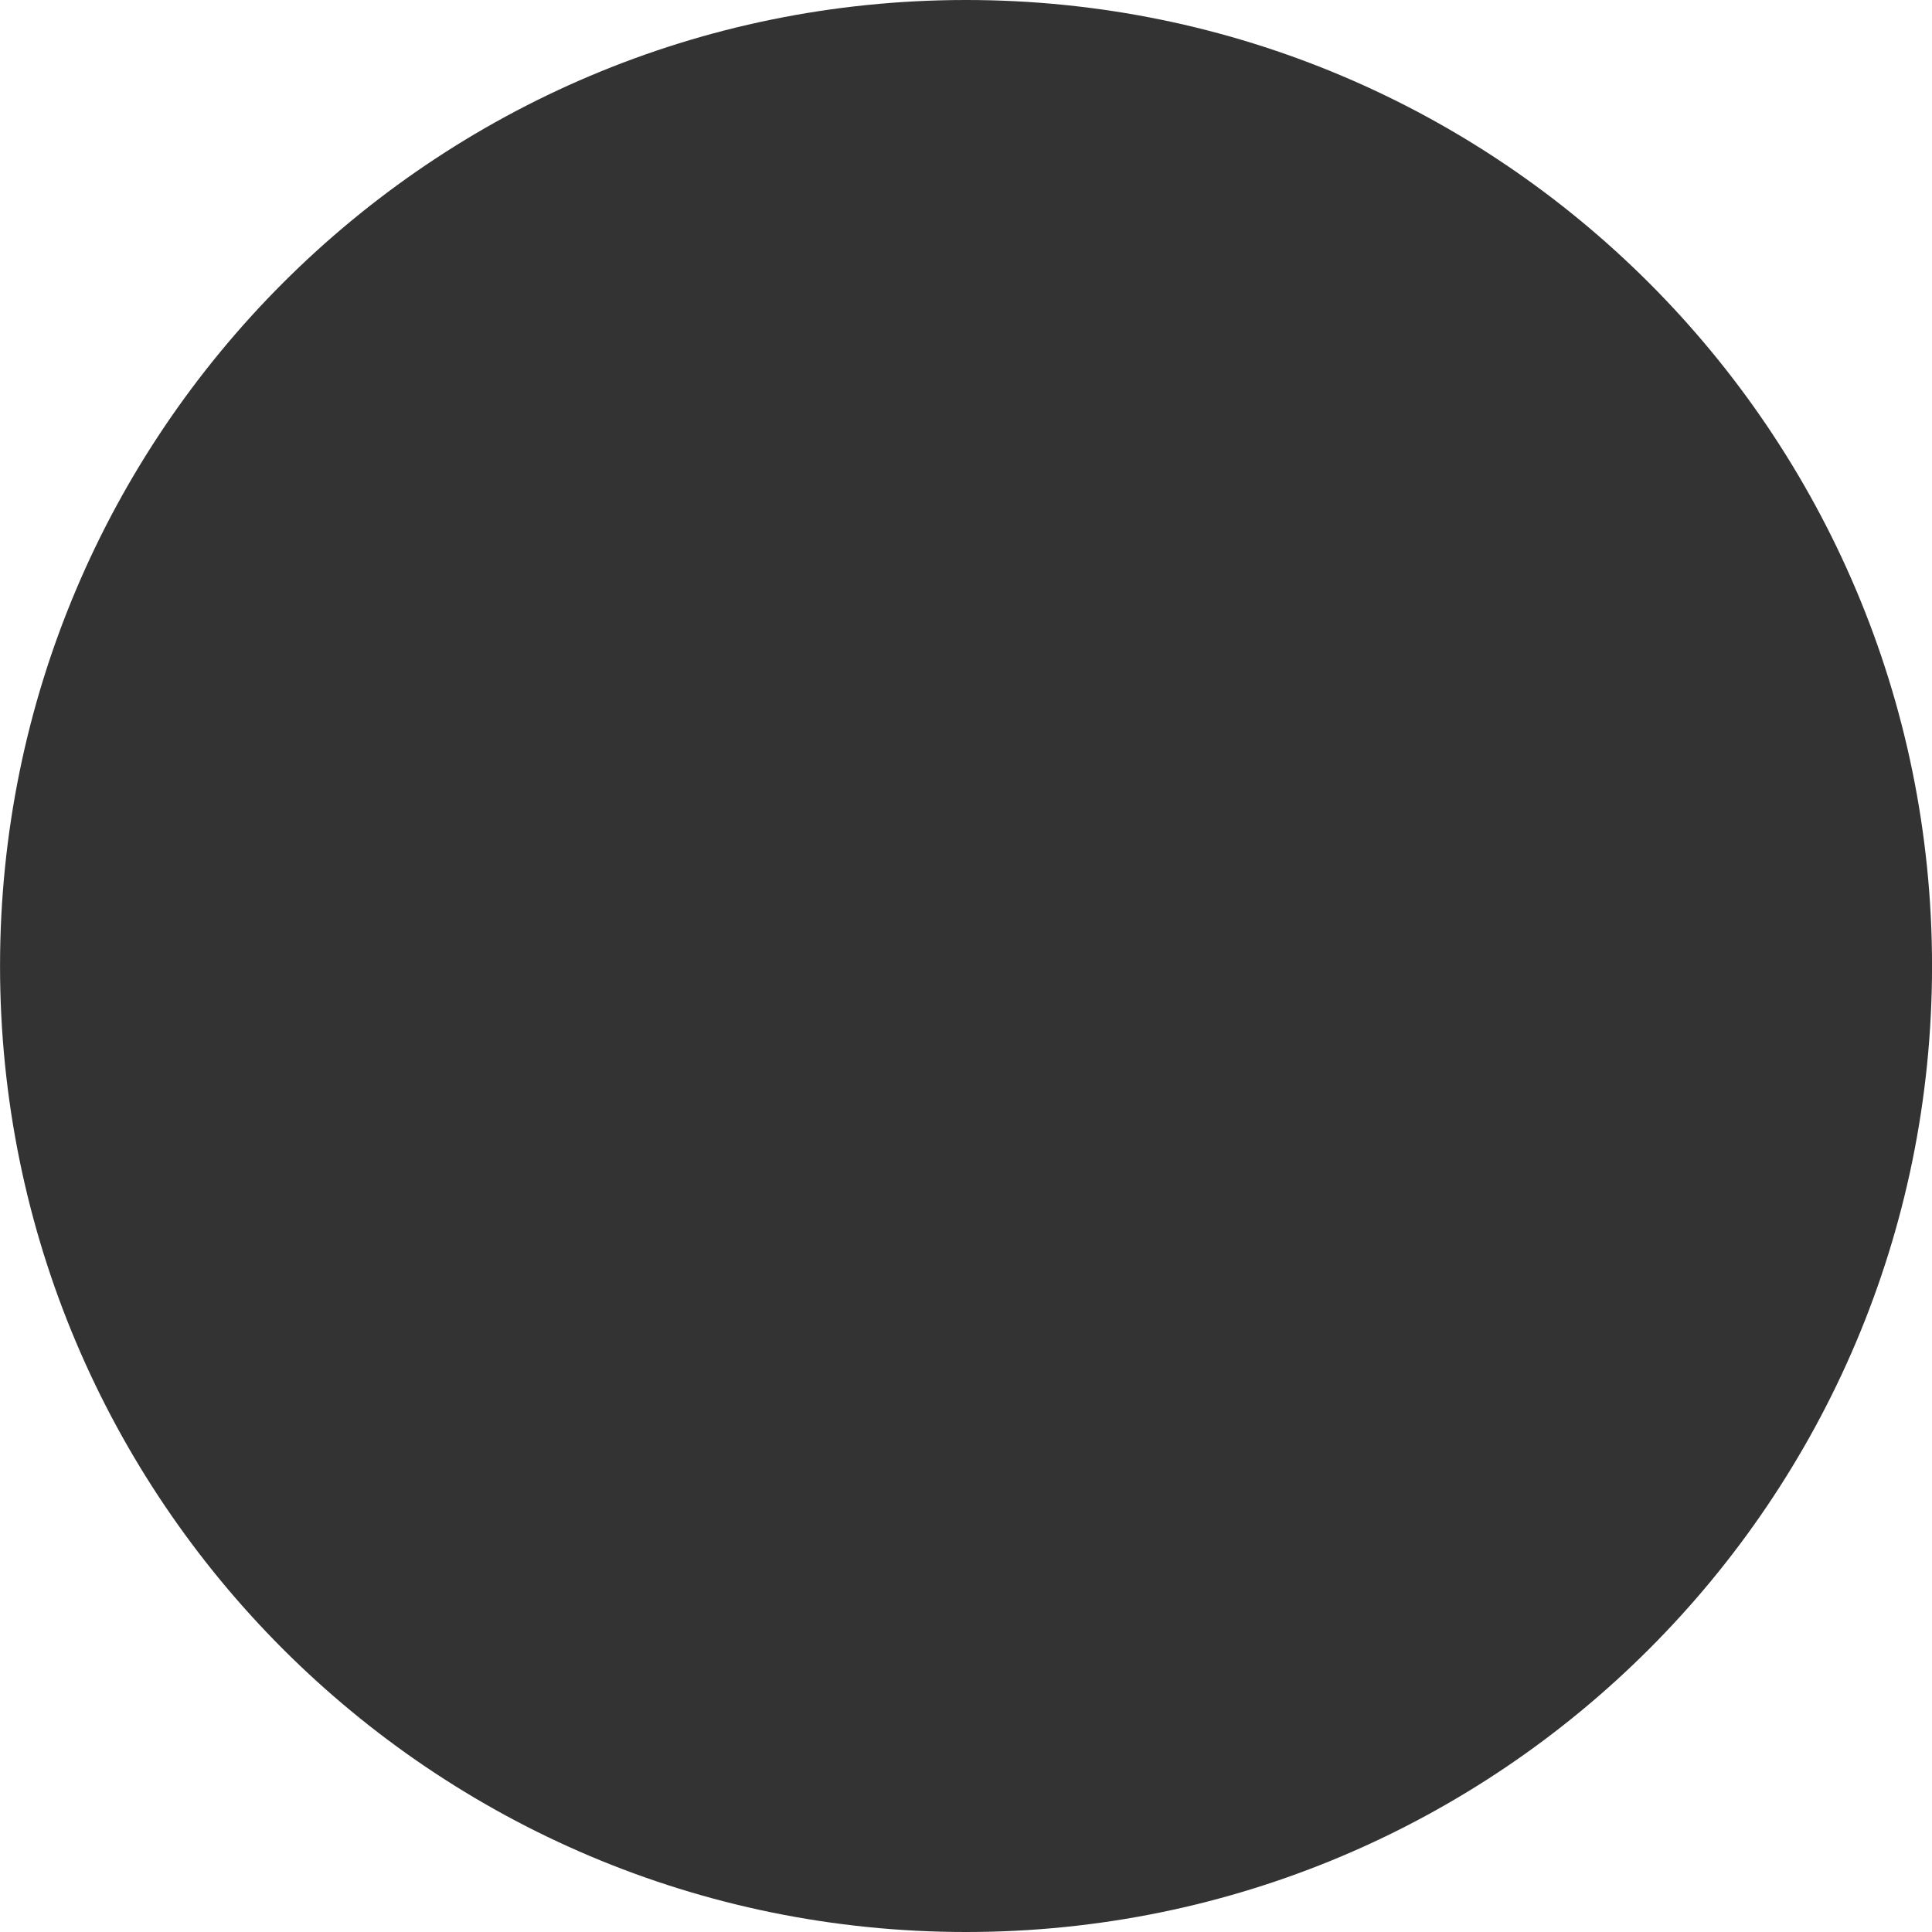
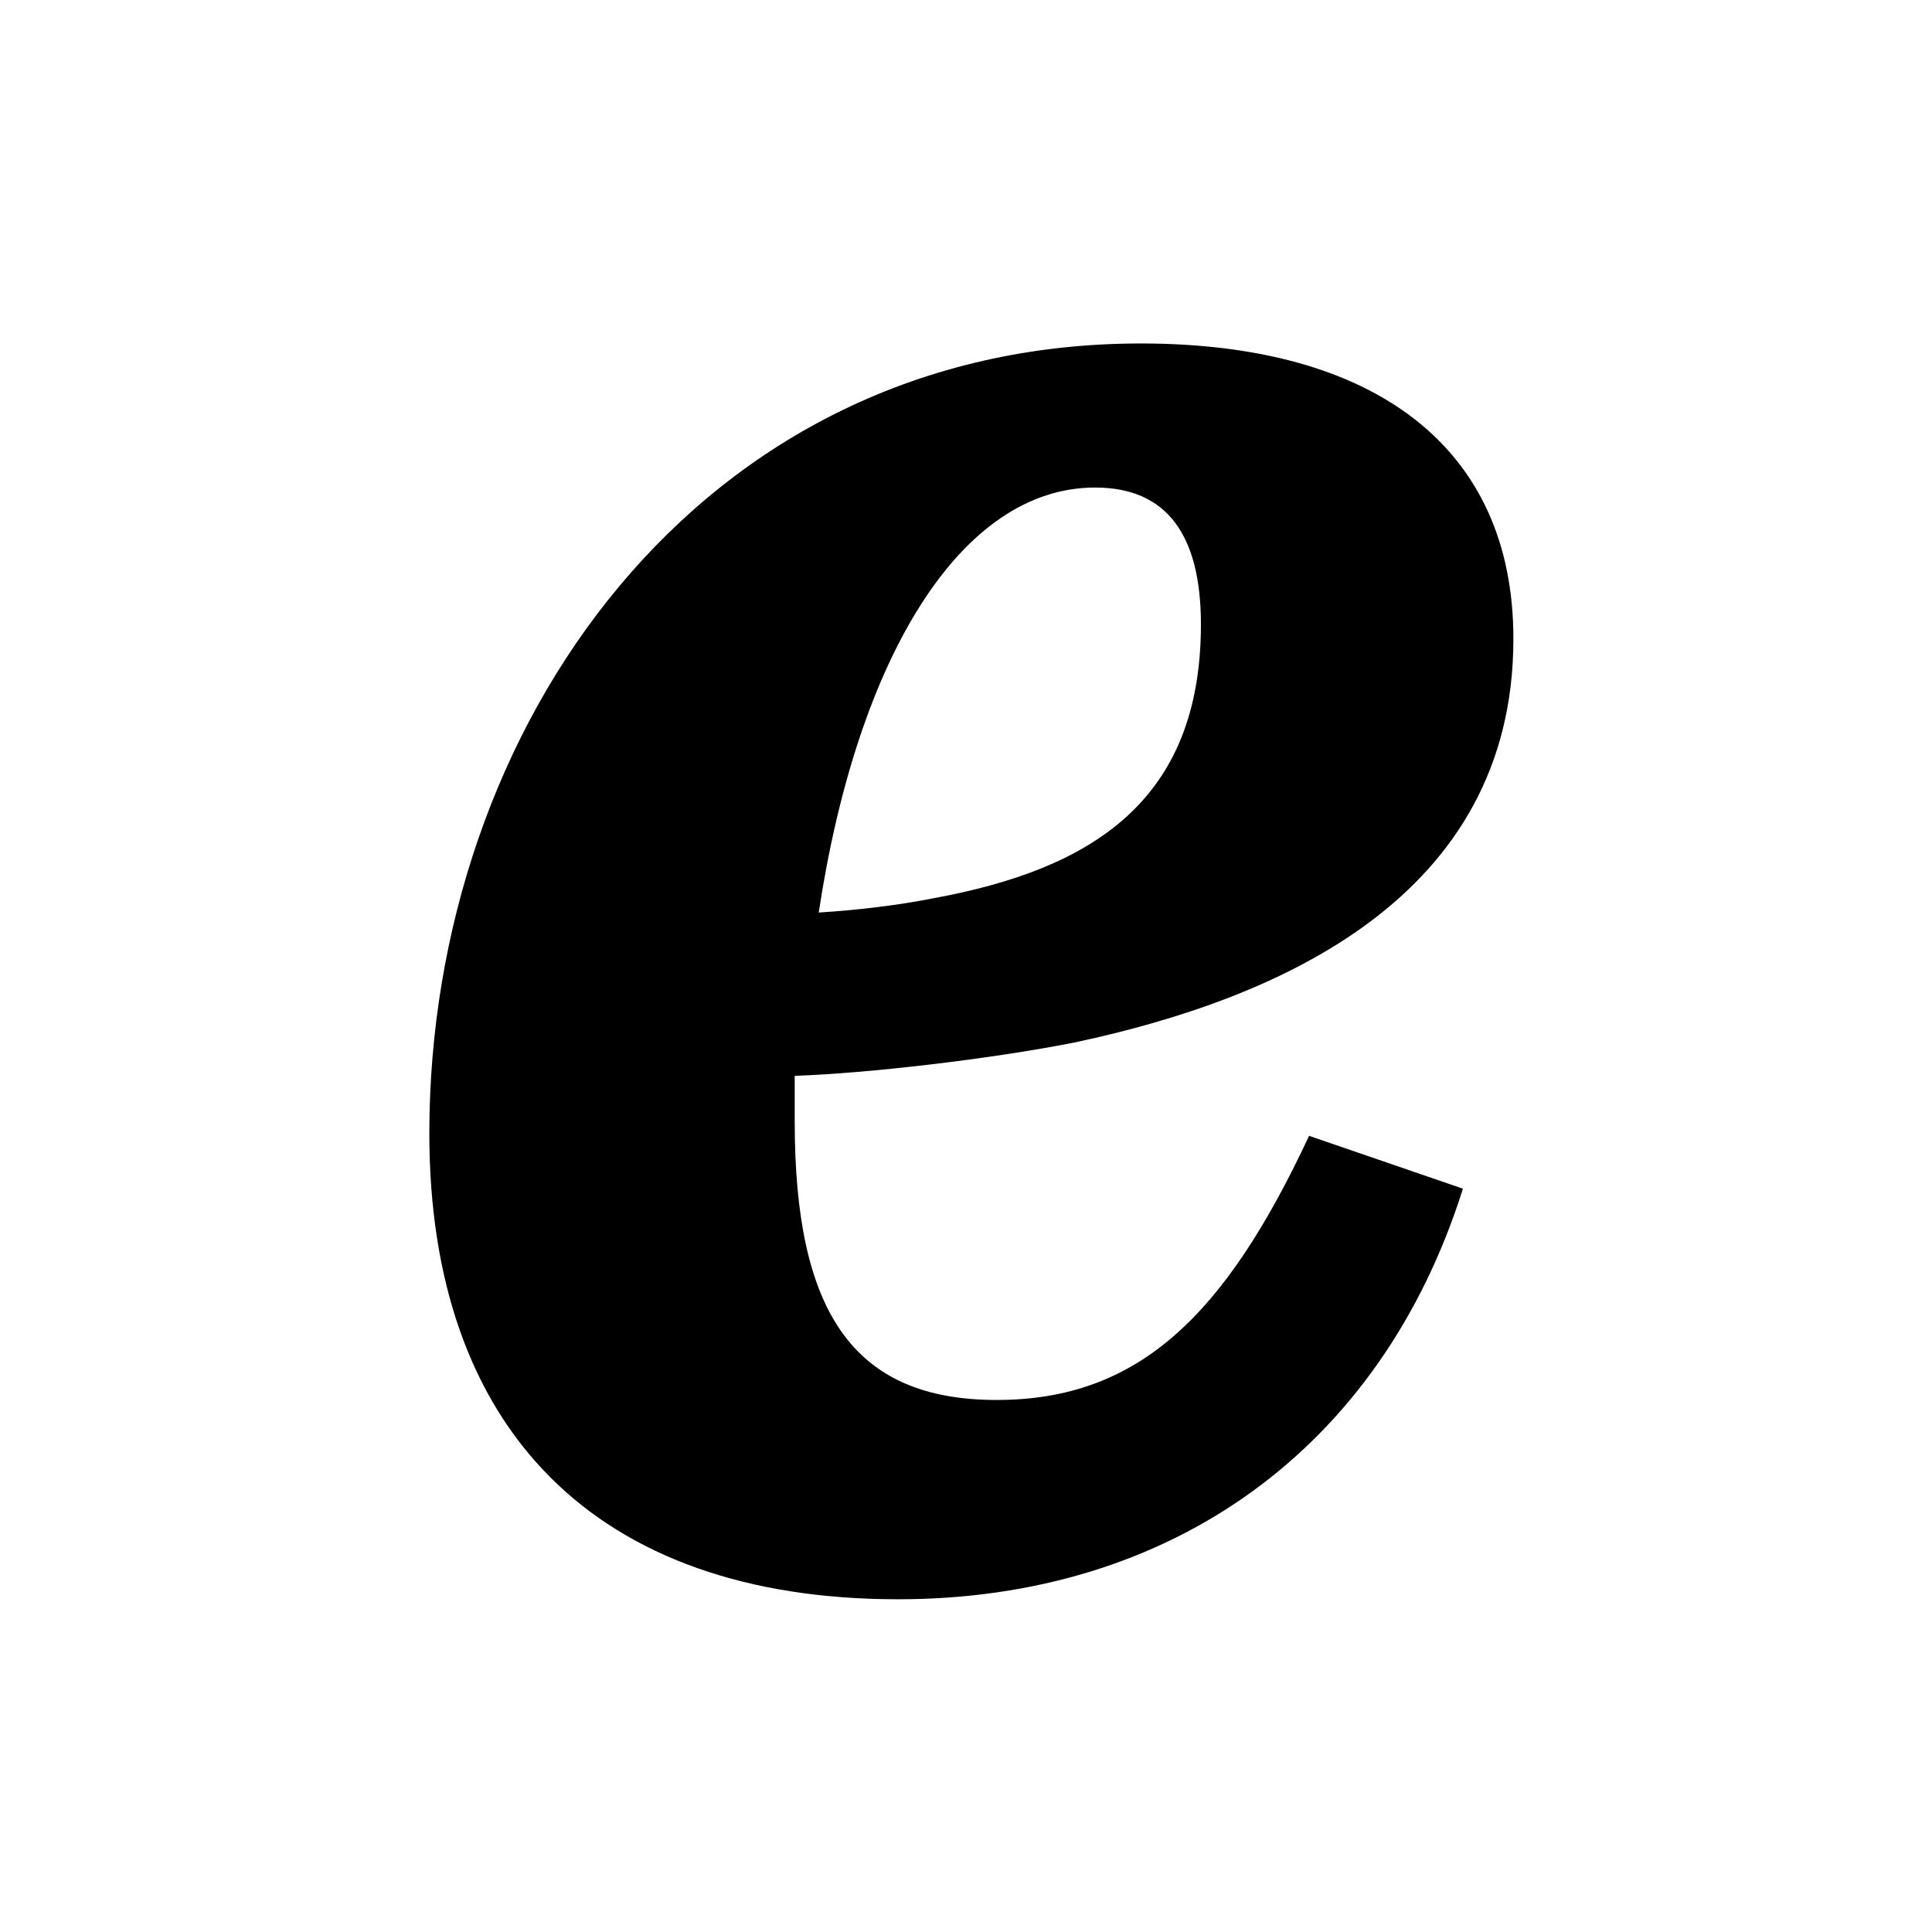
- <svg xmlns="http://www.w3.org/2000/svg" width="16px" height="16px" viewBox="0 0 16 16" version="1.1">
-   <defs />
-   <g id="Page-1" stroke="none" stroke-width="1" fill="none" fill-rule="evenodd">
-     <g id="safari-pinned-tab" transform="translate(-1, 0)" fill="#333333">
-       <g id="apple">
-         <g id="safari-pinned-tab">
-           <g id="logo">
-             <g id="kettle" transform="translate(0.093333, 0)">
-               <path d="M8.907,16 C13.325,16 16.907,12.418 16.907,8 C16.907,3.582 13.325,0 8.907,0 C4.488,0 0.907,3.582 0.907,8 C0.907,12.418 4.488,16 8.907,16 L8.907,16 Z" id="Oval-2" />
-             </g>
-           </g>
-         </g>
-       </g>
-     </g>
-   </g>
+ <svg xmlns="http://www.w3.org/2000/svg" viewBox="0 0 180 180">
+   <path fill="#000" fill-rule="evenodd" d="M121.965 105.824c-7.84 16.778-15.9 24.608-29.114 24.608-13.435 0-18.81-8.277-18.81-25.95v-4.25c6.718-.224 18.364-1.567 26.202-3.133C119.052 93.072 141 83.676 141 59.515 141 41.62 128.01 32 106.288 32 65.082 32 40 67.793 40 105.6c0 27.517 15.452 43.4 43.67 43.4 25.53 0 45.013-14.094 52.627-38.254l-14.332-4.922zM76.28 85.02c3.583-23.714 13.212-39.597 25.753-39.597 6.72 0 9.854 4.474 9.854 12.75 0 16.555-10.302 22.82-24.858 25.504-3.36.67-7.167 1.118-10.75 1.342z" />
</svg>
